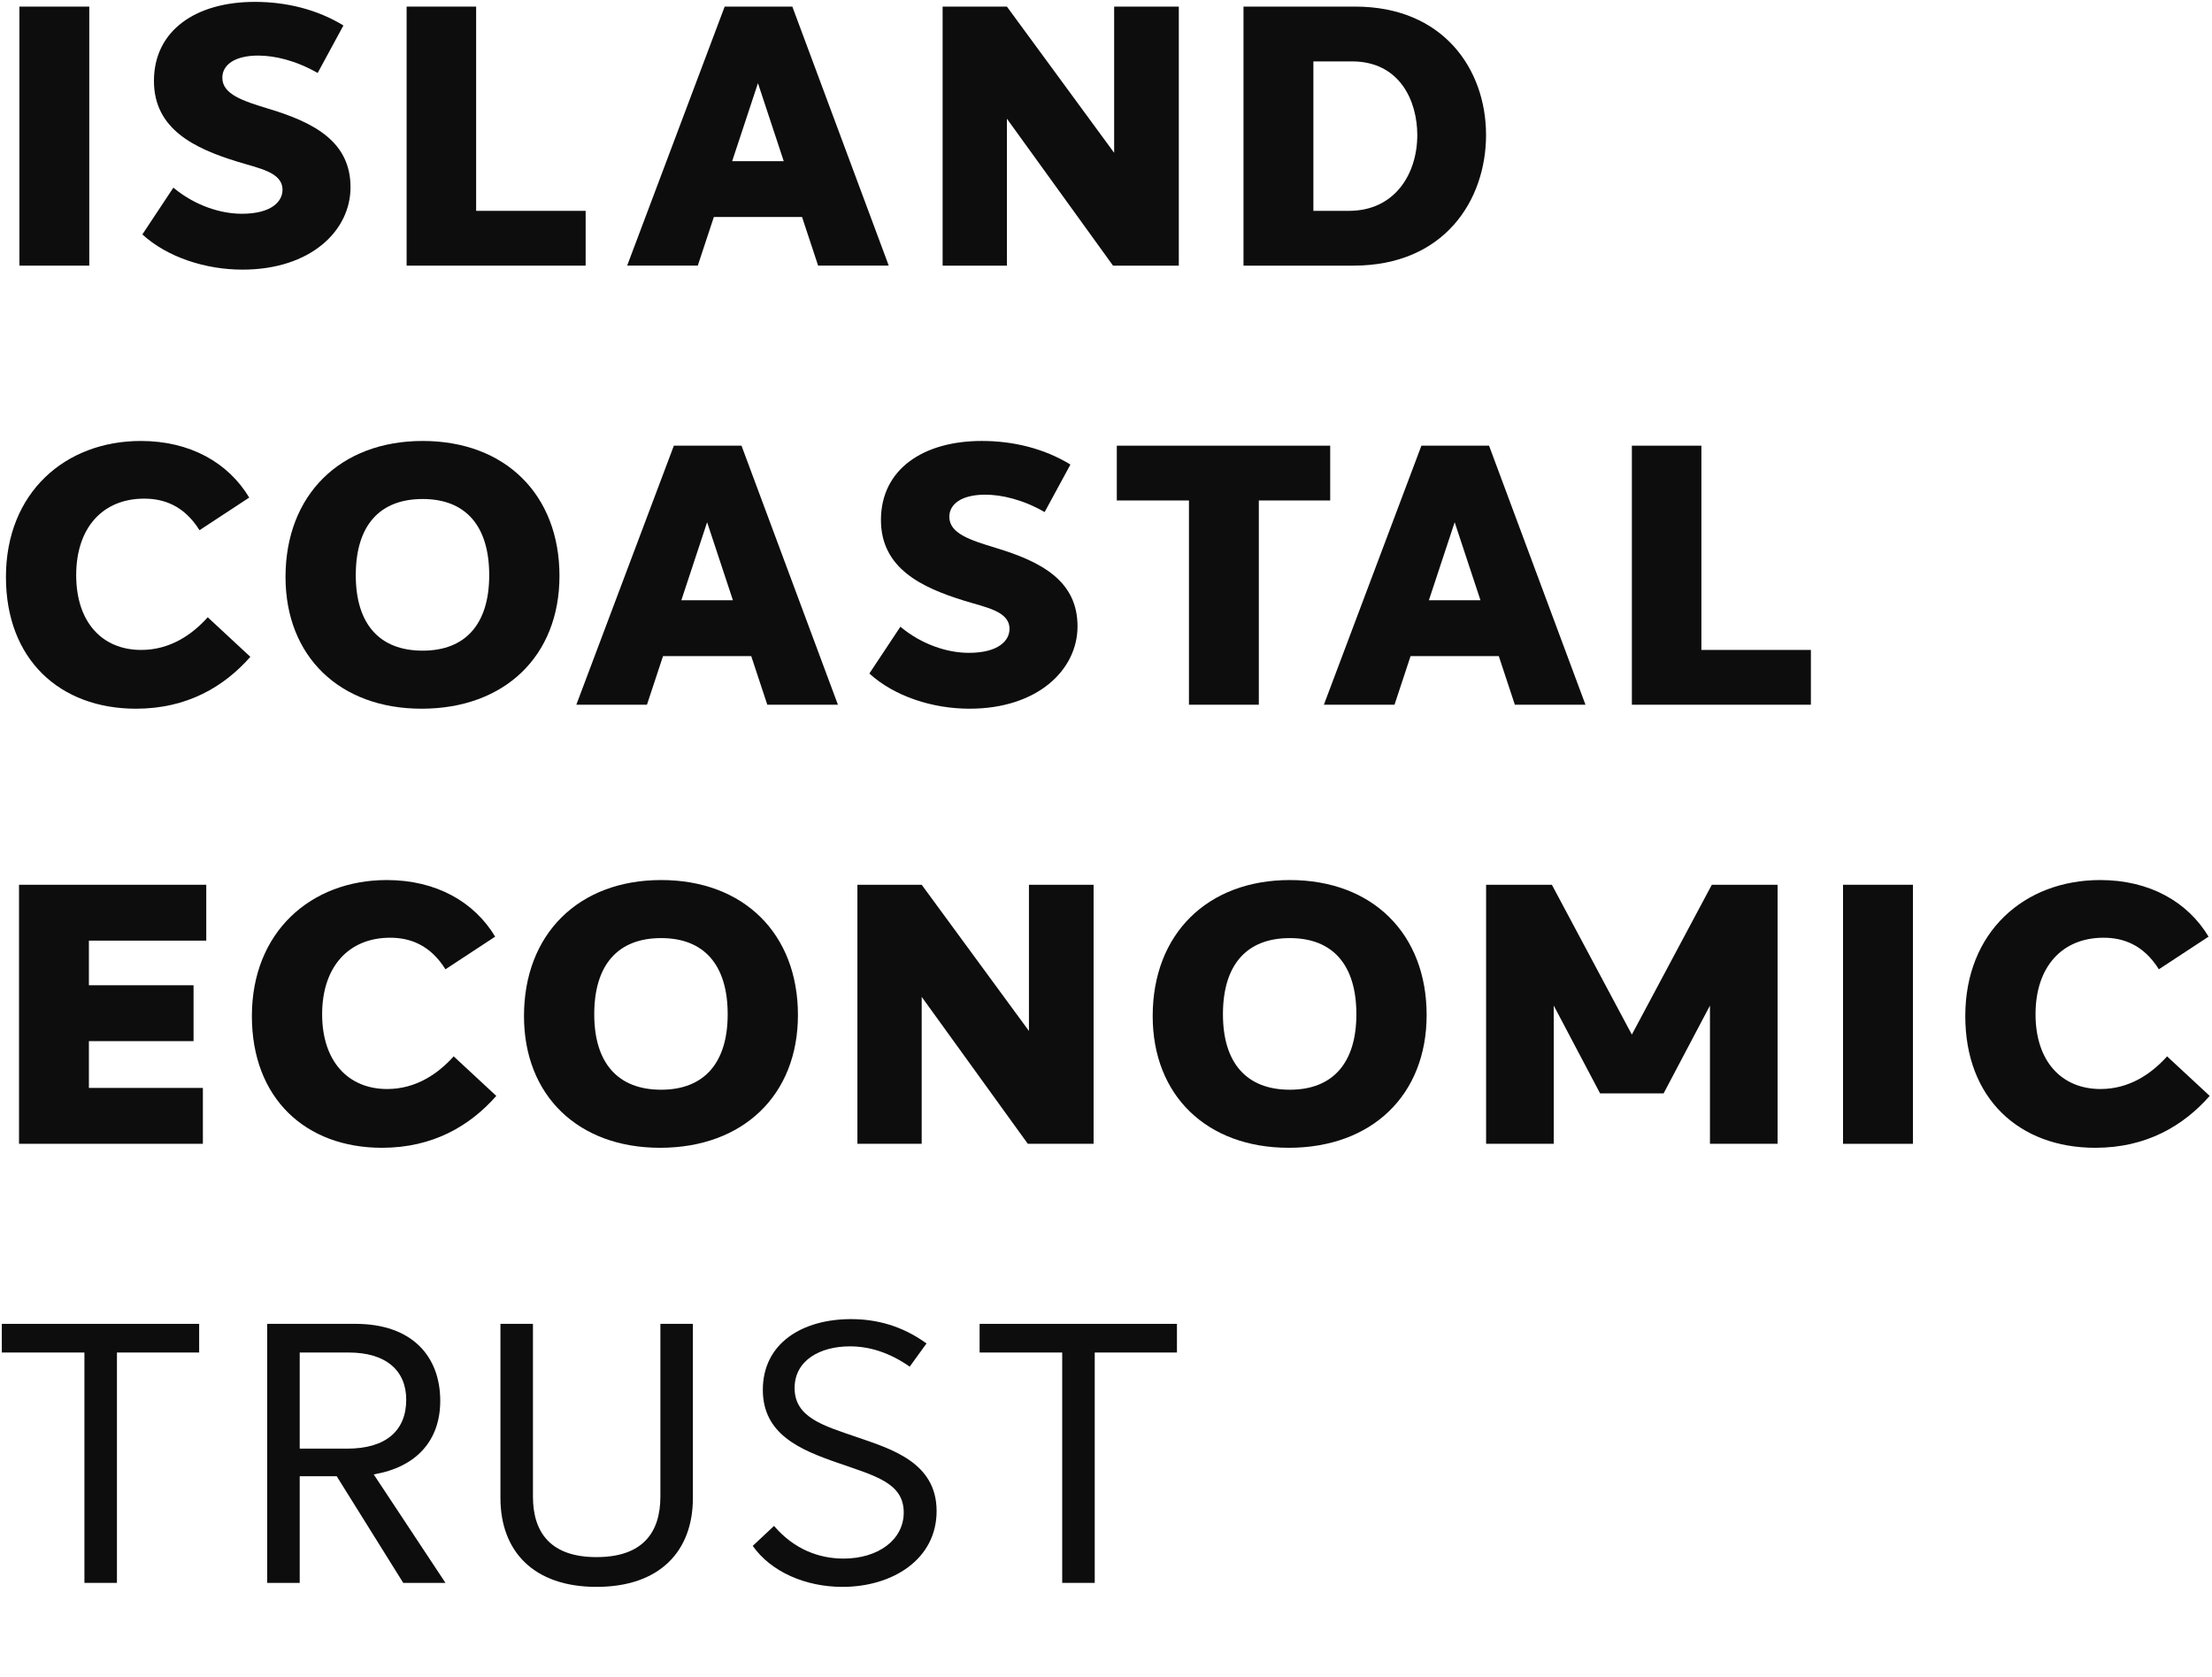
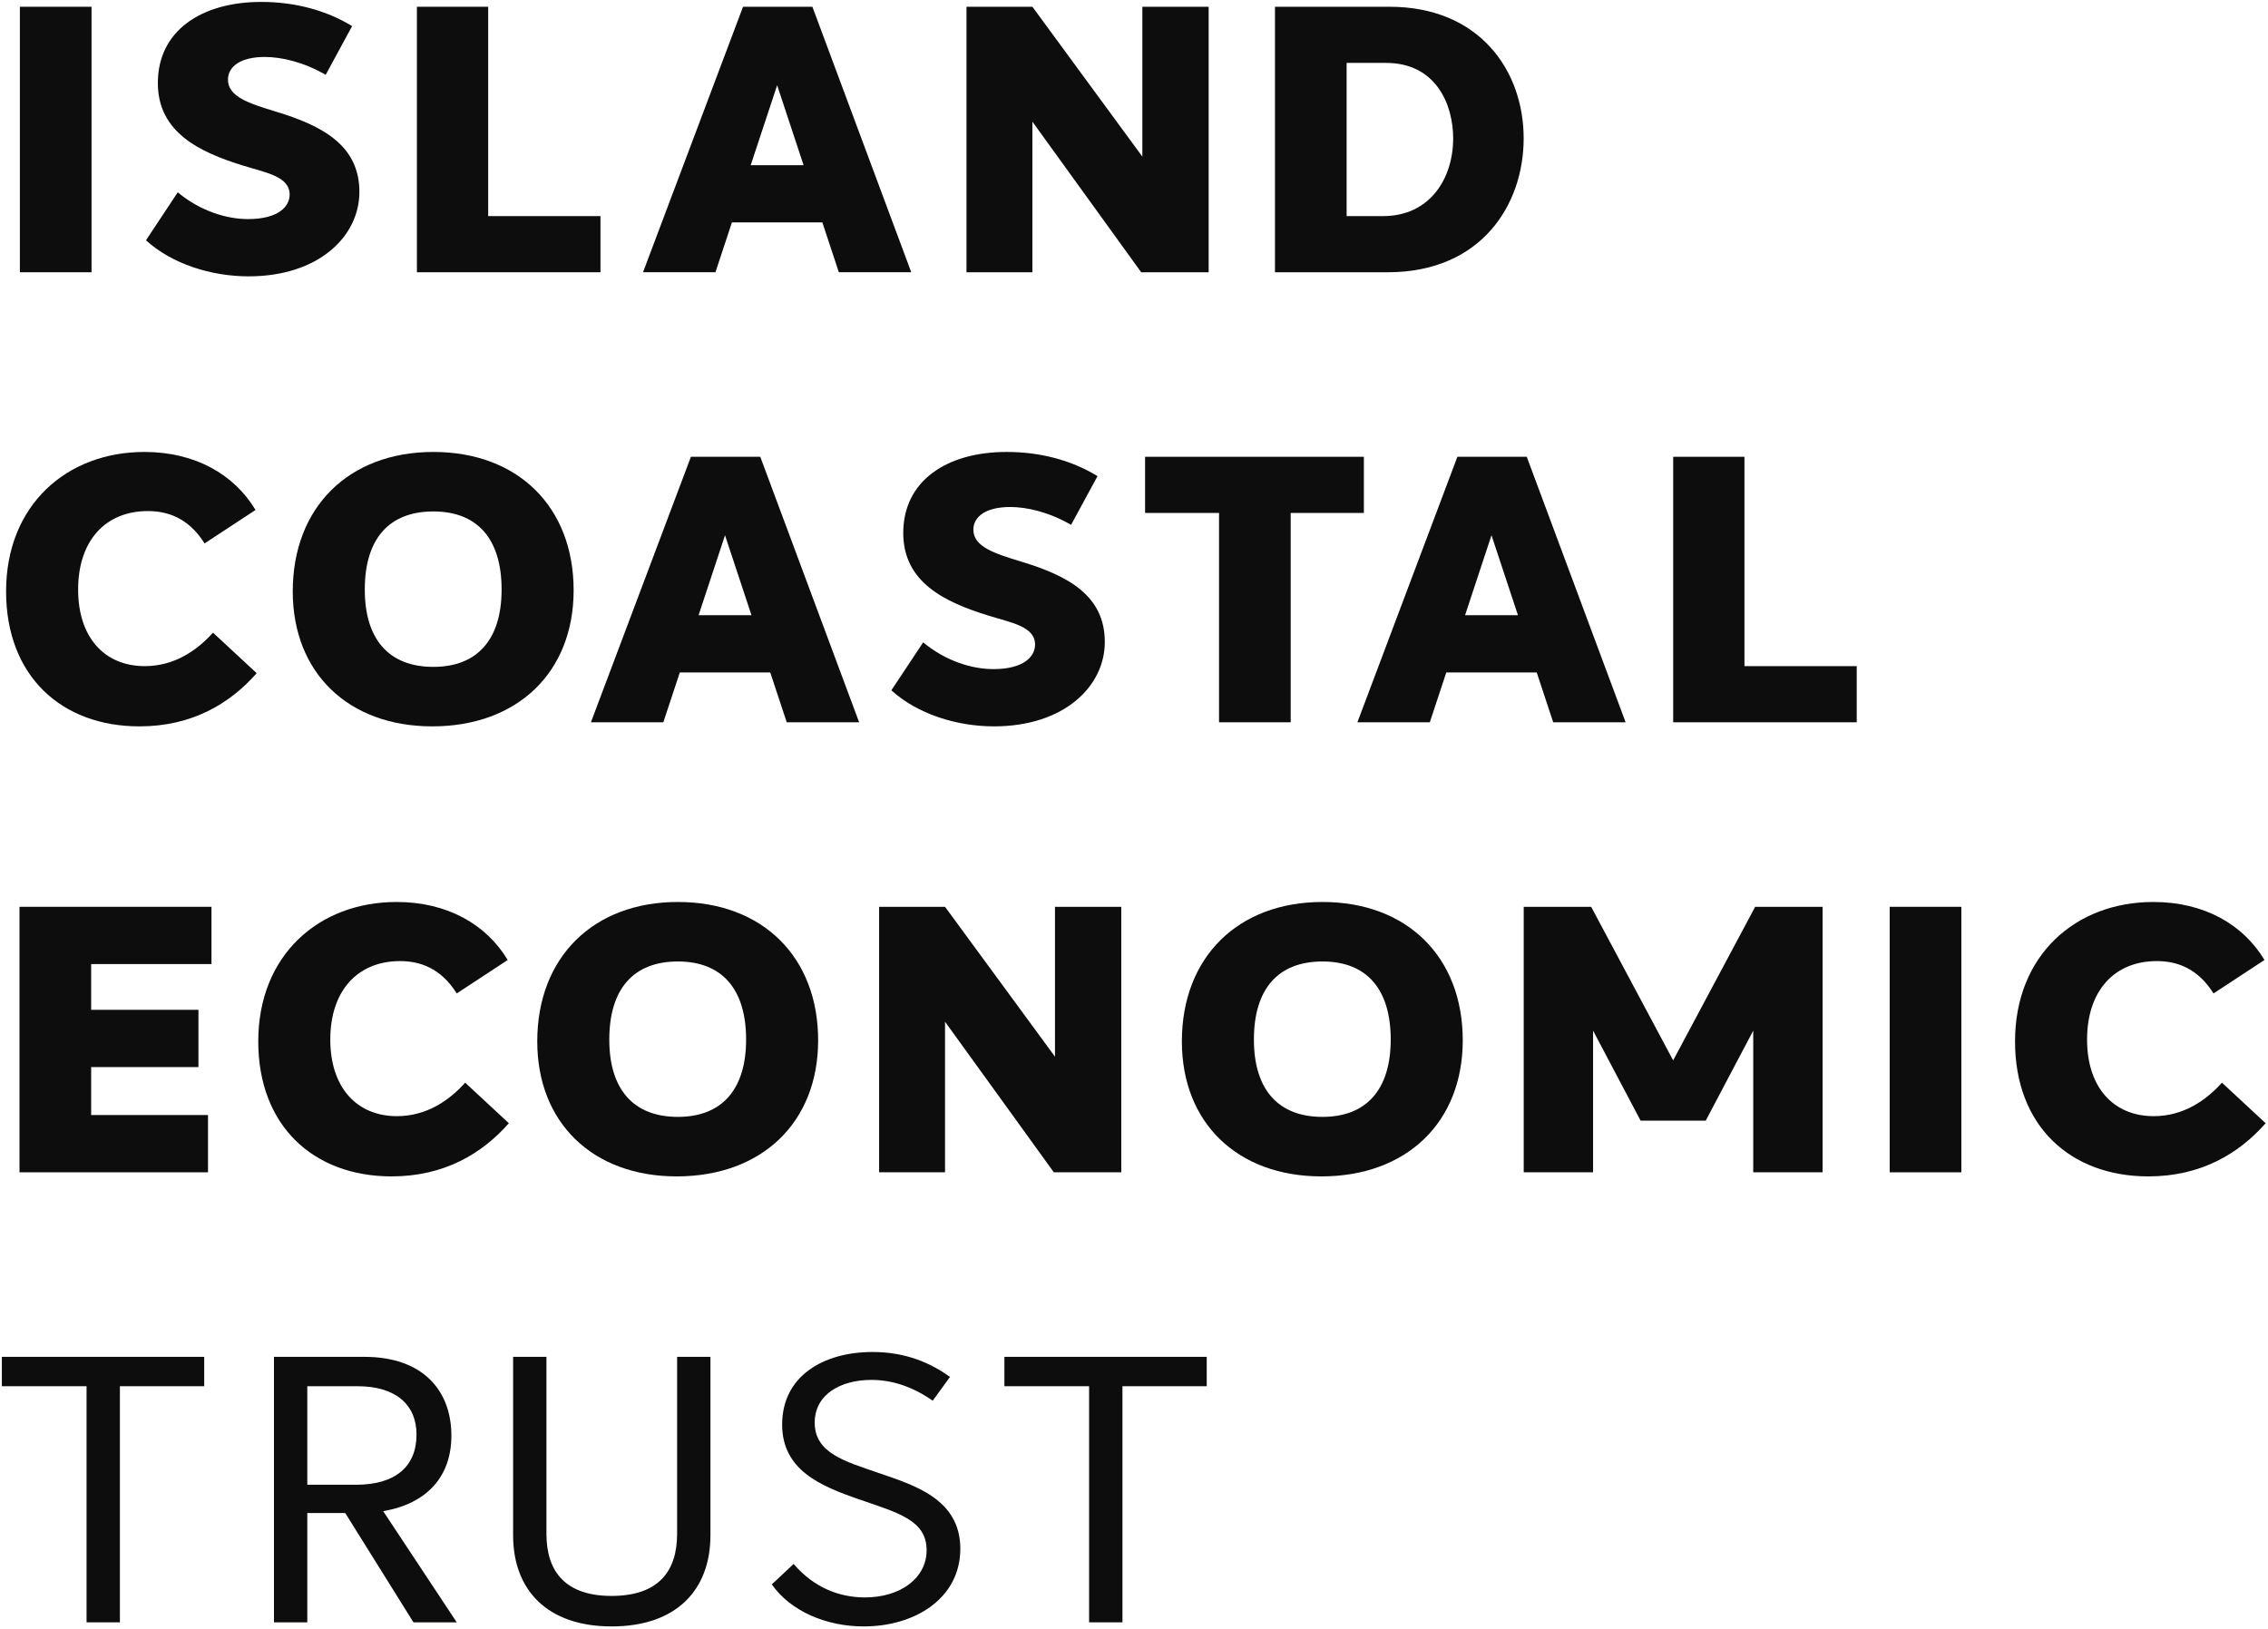
- <svg xmlns="http://www.w3.org/2000/svg" viewBox="4.896 4.896 125.625 95.208" width="125.62" height="95.21" fill="#000000">
+ <svg xmlns="http://www.w3.org/2000/svg" viewBox="4.896 4.896 125.625 90.208" width="125.62" height="90.21" fill="#000000">
  <path transform="matrix(1,0,0,-1,-49,149)" d="M54.997 143.732H58.966V129.023H54.997Z" fill="#0d0d0d" />
  <path transform="matrix(1,0,0,-1,12.9811,18.2049)" d="M0 0 1.761 2.657C2.993 1.628 4.457 1.174 5.646 1.174 7.344 1.174 7.959 1.875 7.959 2.534 7.959 3.543 6.622 3.749 5.37 4.141 2.971 4.882 .658 5.974 .658 8.714 .658 11.598 3.056 13.205 6.389 13.205 8.193 13.205 9.933 12.772 11.419 11.866L9.955 9.167C8.702 9.888 7.493 10.156 6.579 10.156 5.264 10.156 4.542 9.641 4.542 8.899 4.542 7.952 5.71 7.581 7.195 7.128 9.785 6.345 11.822 5.253 11.822 2.678 11.822 .206 9.551-1.998 5.688-1.998 3.587-1.998 1.422-1.298 0 0" fill="#0d0d0d" />
  <path transform="matrix(1,0,0,-1,27.989,5.267807)" d="M0 0H3.948V-11.598H10.167V-14.709H0Z" fill="#0d0d0d" />
  <path transform="matrix(1,0,0,-1,50.4464,17.216)" d="M0 0H-5.009L-5.922-2.76H-9.933L-4.394 11.948H-.552L4.924-2.76H.913ZM-1.04 3.172-2.504 7.601-3.969 3.172Z" fill="#0d0d0d" />
  <path transform="matrix(1,0,0,-1,71.8433,5.267807)" d="M0 0V-14.709H-3.736L-9.763-6.365V-14.709H-13.414V0H-9.763L-3.672-8.302V0Z" fill="#0d0d0d" />
  <path transform="matrix(1,0,0,-1,75.5173,5.267807)" d="M0 0H6.346C11.313 0 13.775-3.523 13.775-7.293 13.775-10.959 11.44-14.709 6.241-14.709H0ZM5.986-11.598C8.596-11.598 9.87-9.497 9.87-7.293 9.87-5.377 8.893-3.111 6.156-3.111H3.969V-11.598Z" fill="#0d0d0d" />
  <path transform="matrix(1,0,0,-1,5.2332,37.6571)" d="M0 0C0 4.779 3.354 7.725 7.662 7.725 10.464 7.725 12.628 6.489 13.817 4.511L10.994 2.658C10.103 4.079 8.936 4.45 7.853 4.45 5.497 4.45 3.99 2.802 3.99 .103 3.99-2.554 5.455-4.141 7.683-4.141 9.339-4.141 10.591-3.255 11.461-2.286L13.881-4.532C12.395-6.221 10.294-7.478 7.386-7.478 3.056-7.478 0-4.676 0 0" fill="#0d0d0d" />
  <path transform="matrix(1,0,0,-1,21.1117,37.6571)" d="M0 0C0 4.656 3.099 7.725 7.789 7.725 12.48 7.725 15.558 4.676 15.558 .061 15.558-4.491 12.438-7.478 7.726-7.478 3.078-7.478 0-4.511 0 0M11.568 .103C11.568 2.905 10.23 4.429 7.789 4.429 5.327 4.429 3.99 2.905 3.99 .103 3.99-2.658 5.327-4.182 7.789-4.182 10.23-4.182 11.568-2.658 11.568 .103" fill="#0d0d0d" />
  <path transform="matrix(1,0,0,-1,47.56,42.14791)" d="M0 0H-5.009L-5.922-2.761H-9.933L-4.394 11.948H-.552L4.924-2.761H.913ZM-1.04 3.172-2.505 7.601-3.969 3.172Z" fill="#0d0d0d" />
  <path transform="matrix(1,0,0,-1,54.2694,43.1367)" d="M0 0 1.762 2.657C2.992 1.628 4.457 1.174 5.646 1.174 7.344 1.174 7.959 1.875 7.959 2.534 7.959 3.543 6.622 3.749 5.37 4.14 2.971 4.882 .658 5.974 .658 8.714 .658 11.598 3.056 13.205 6.388 13.205 8.193 13.205 9.933 12.772 11.419 11.866L9.954 9.167C8.702 9.888 7.492 10.155 6.58 10.155 5.264 10.155 4.542 9.641 4.542 8.899 4.542 7.952 5.709 7.581 7.195 7.128 9.784 6.345 11.822 5.253 11.822 2.678 11.822 .206 9.551-1.998 5.688-1.998 3.587-1.998 1.422-1.298 0 0" fill="#0d0d0d" />
  <path transform="matrix(1,0,0,-1,80.44141,33.3108)" d="M0 0H-4.054V-11.598H-8.022V0H-12.119V3.111H0Z" fill="#0d0d0d" />
  <path transform="matrix(1,0,0,-1,90.01531,42.14791)" d="M0 0H-5.009L-5.922-2.761H-9.933L-4.394 11.948H-.552L4.924-2.761H.913ZM-1.04 3.172-2.505 7.601-3.969 3.172Z" fill="#0d0d0d" />
  <path transform="matrix(1,0,0,-1,97.57381,30.1999)" d="M0 0H3.948V-11.598H10.167V-14.709H0Z" fill="#0d0d0d" />
  <path transform="matrix(1,0,0,-1,9.945,58.3041)" d="M0 0V-2.534H5.943V-5.707H0V-8.364H6.473V-11.536H-3.969V3.172H6.665V0Z" fill="#0d0d0d" />
  <path transform="matrix(1,0,0,-1,19.2009,62.58911)" d="M0 0C0 4.779 3.353 7.725 7.662 7.725 10.464 7.725 12.628 6.489 13.817 4.511L10.994 2.658C10.103 4.079 8.936 4.45 7.853 4.45 5.497 4.45 3.99 2.802 3.99 .103 3.99-2.554 5.455-4.141 7.683-4.141 9.339-4.141 10.591-3.255 11.461-2.286L13.881-4.532C12.395-6.221 10.294-7.478 7.386-7.478 3.056-7.478 0-4.676 0 0" fill="#0d0d0d" />
  <path transform="matrix(1,0,0,-1,34.6548,62.58911)" d="M0 0C0 4.656 3.099 7.725 7.789 7.725 12.48 7.725 15.558 4.676 15.558 .061 15.558-4.491 12.438-7.478 7.726-7.478 3.078-7.478 0-4.511 0 0M11.568 .103C11.568 2.905 10.23 4.429 7.789 4.429 5.327 4.429 3.99 2.905 3.99 .103 3.99-2.658 5.327-4.181 7.789-4.181 10.23-4.181 11.568-2.658 11.568 .103" fill="#0d0d0d" />
  <path transform="matrix(1,0,0,-1,67.0041,55.1317)" d="M0 0V-14.709H-3.736L-9.763-6.365V-14.709H-13.414V0H-9.763L-3.672-8.302V0Z" fill="#0d0d0d" />
  <path transform="matrix(1,0,0,-1,70.3601,62.58911)" d="M0 0C0 4.656 3.099 7.725 7.789 7.725 12.48 7.725 15.558 4.676 15.558 .061 15.558-4.491 12.438-7.478 7.726-7.478 3.078-7.478 0-4.511 0 0M11.568 .103C11.568 2.905 10.23 4.429 7.789 4.429 5.327 4.429 3.99 2.905 3.99 .103 3.99-2.658 5.327-4.181 7.789-4.181 10.23-4.181 11.568-2.658 11.568 .103" fill="#0d0d0d" />
  <path transform="matrix(1,0,0,-1,105.8506,55.1317)" d="M0 0V-14.709H-3.842V-6.86L-6.474-11.846H-10.082L-12.714-6.86V-14.709H-16.555V0H-12.82L-8.278-8.508-3.736 0Z" fill="#0d0d0d" />
  <path transform="matrix(1,0,0,-1,-49,149)" d="M158.567 93.868H162.536V79.159H158.567Z" fill="#0d0d0d" />
  <path transform="matrix(1,0,0,-1,116.5092,62.58911)" d="M0 0C0 4.779 3.353 7.725 7.662 7.725 10.464 7.725 12.628 6.489 13.817 4.511L10.994 2.658C10.103 4.079 8.936 4.45 7.853 4.45 5.497 4.45 3.99 2.802 3.99 .103 3.99-2.554 5.455-4.141 7.683-4.141 9.339-4.141 10.591-3.255 11.461-2.286L13.881-4.532C12.395-6.221 10.294-7.478 7.386-7.478 3.056-7.478 0-4.676 0 0" fill="#0d0d0d" />
  <path transform="matrix(1,0,0,-1,16.2065,81.6915)" d="M0 0H-4.669V-13.081H-6.516V0H-11.207V1.627H0Z" fill="#0d0d0d" />
  <path transform="matrix(1,0,0,-1,24.0185,88.7164)" d="M0 0H-2.101V-6.056H-3.947V8.652H1.062C4.288 8.652 5.88 6.798 5.88 4.285 5.88 2.019 4.521 .515 2.102 .103L6.177-6.056H3.779ZM-2.101 1.566H.594C2.781 1.566 3.948 2.575 3.948 4.346 3.948 6.015 2.781 7.025 .679 7.025H-2.101Z" fill="#0d0d0d" />
  <path transform="matrix(1,0,0,-1,33.3173,89.9526)" d="M0 0V9.888H1.846V.082C1.846-2.019 2.908-3.357 5.455-3.357 8.023-3.357 9.084-2.019 9.084 .082V9.888H10.93V0C10.93-3.028 9.042-5.047 5.455-5.047 1.889-5.047 0-3.028 0 0" fill="#0d0d0d" />
  <path transform="matrix(1,0,0,-1,47.6461,92.6717)" d="M0 0 1.209 1.133C2.356-.206 3.778-.721 5.158-.721 7.131-.721 8.575 .351 8.575 1.895 8.575 3.584 6.941 3.976 4.818 4.718 2.674 5.459 .573 6.345 .573 8.858 .573 11.515 2.822 12.876 5.582 12.876 6.982 12.876 8.447 12.525 9.869 11.495L8.914 10.177C7.768 10.98 6.622 11.33 5.518 11.33 3.841 11.33 2.377 10.547 2.377 8.961 2.377 7.272 4.054 6.818 5.9 6.18 7.875 5.5 10.442 4.738 10.442 1.978 10.442-.783 7.916-2.328 5.094-2.328 3.014-2.328 1.04-1.483 0 0" fill="#0d0d0d" />
  <path transform="matrix(1,0,0,-1,71.7375,81.6915)" d="M0 0H-4.669V-13.081H-6.516V0H-11.207V1.627H0Z" fill="#0d0d0d" />
</svg>
